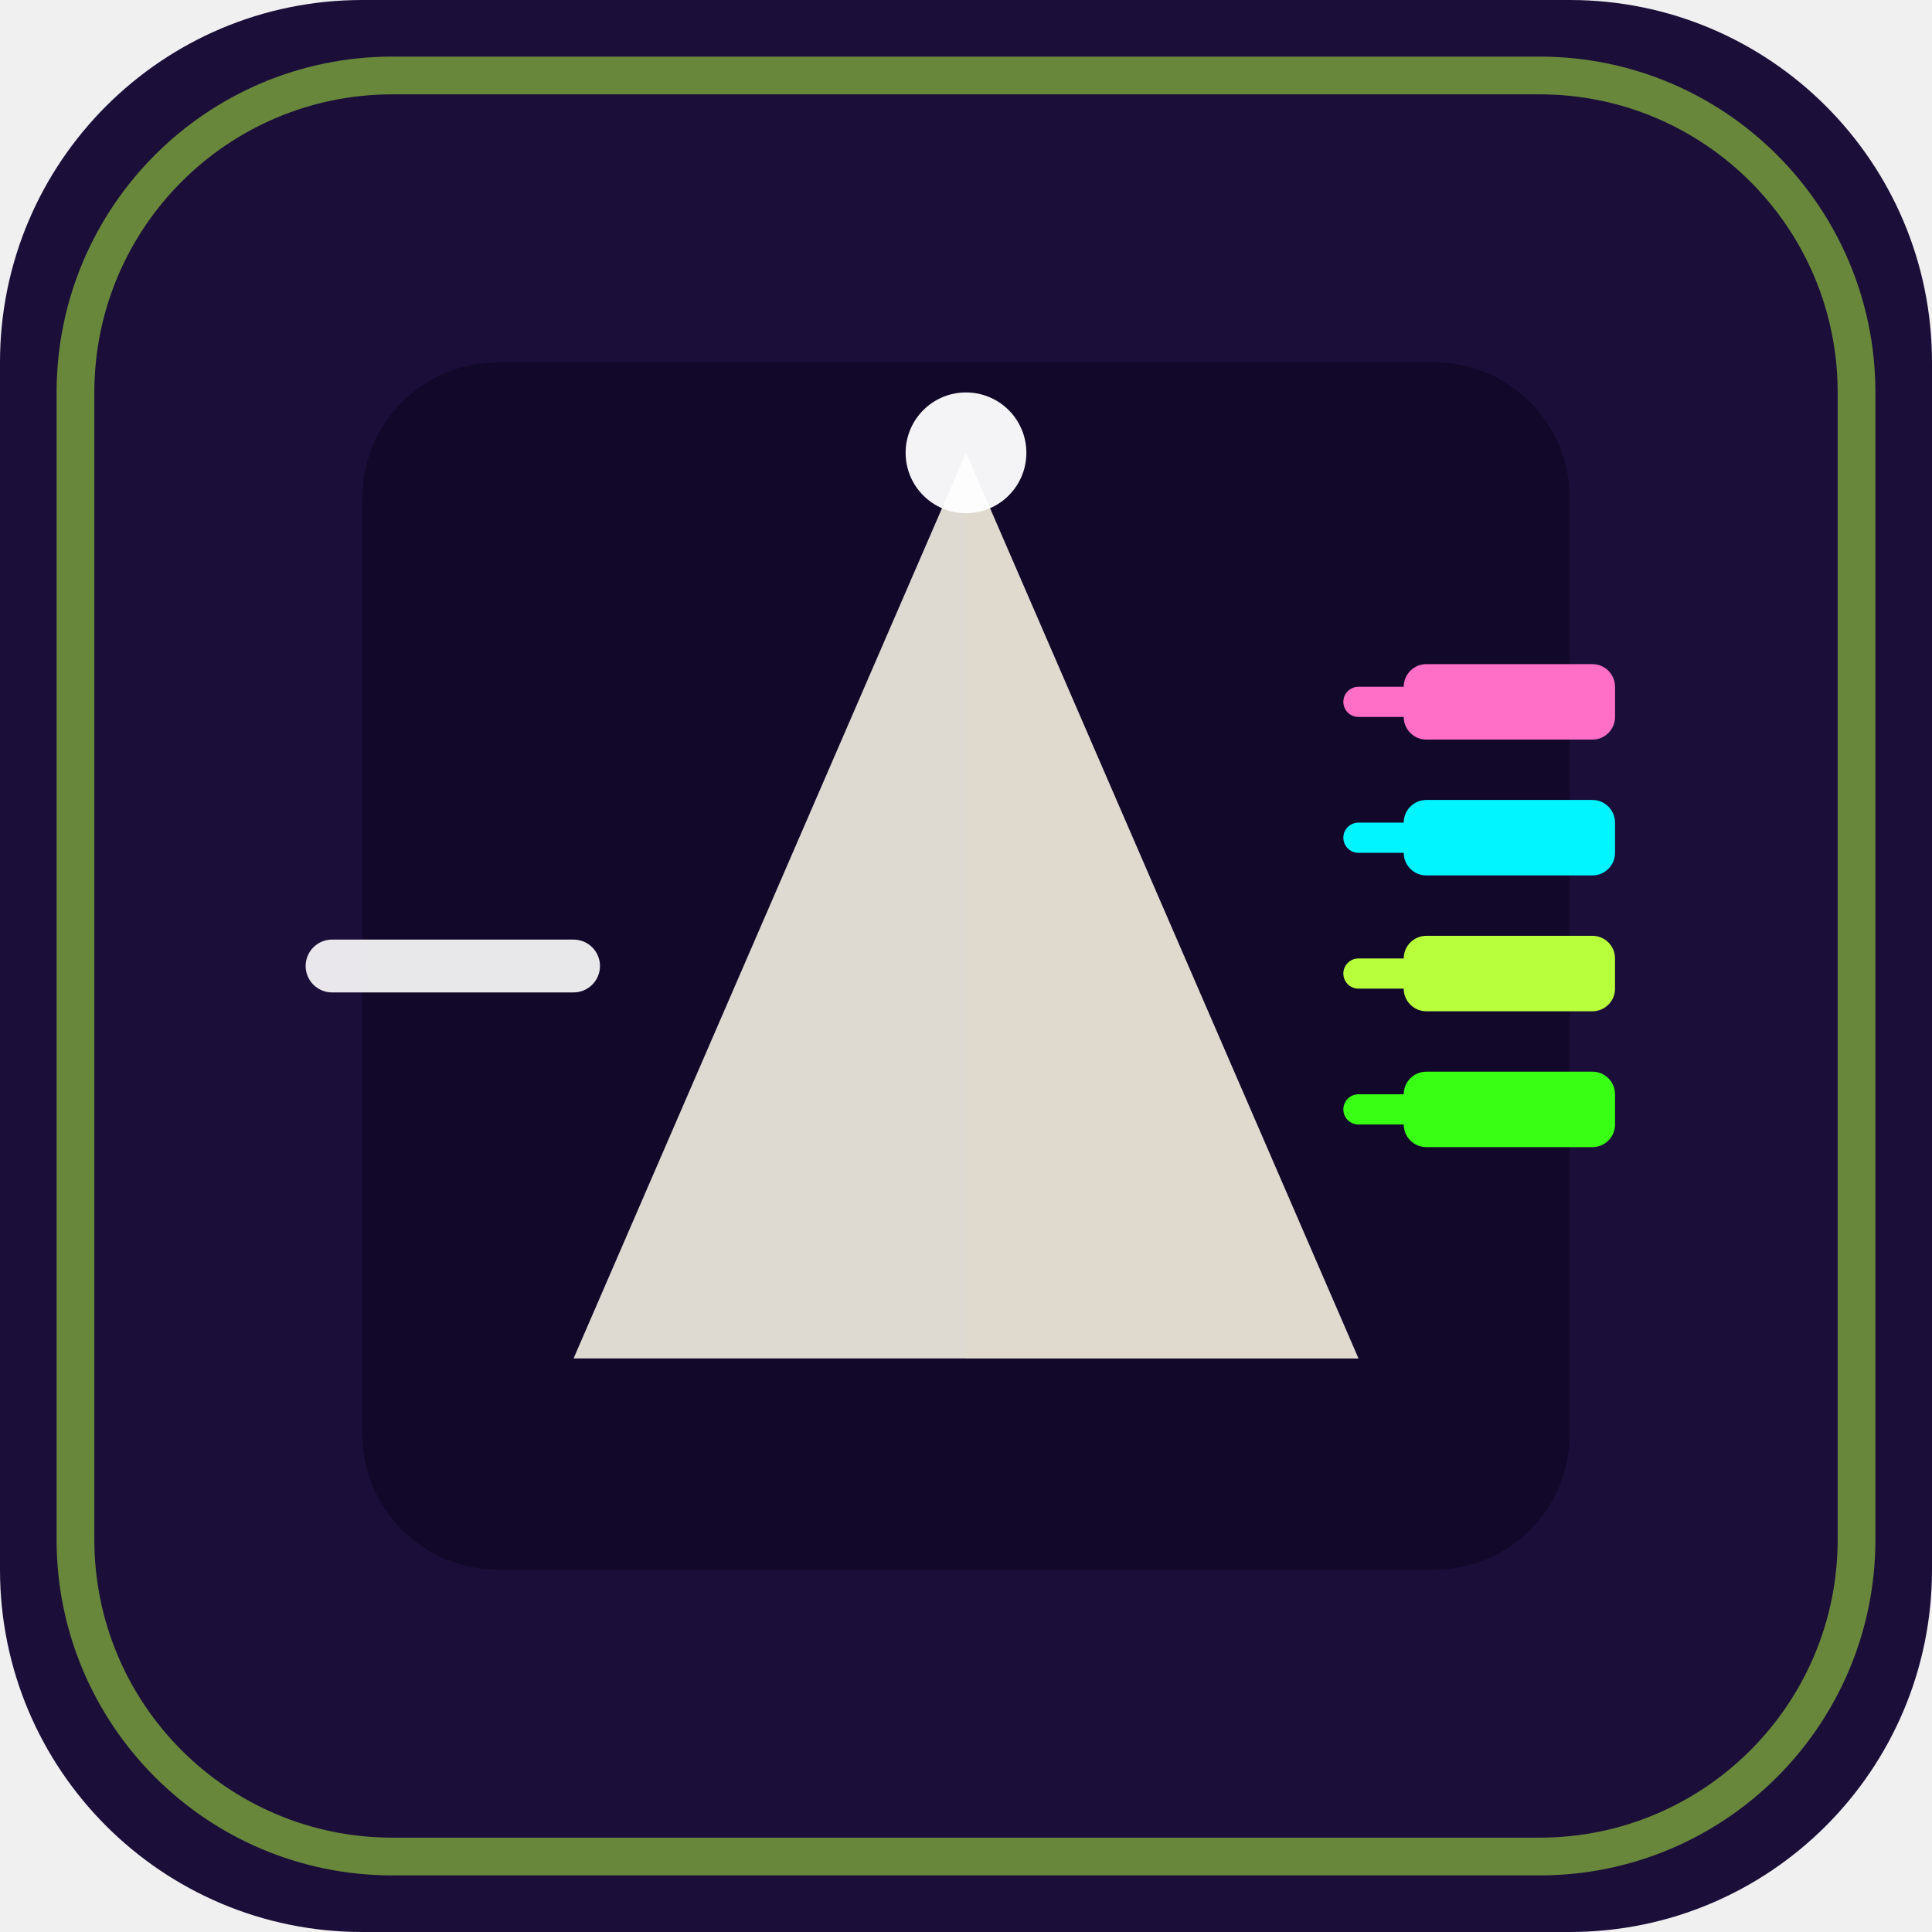
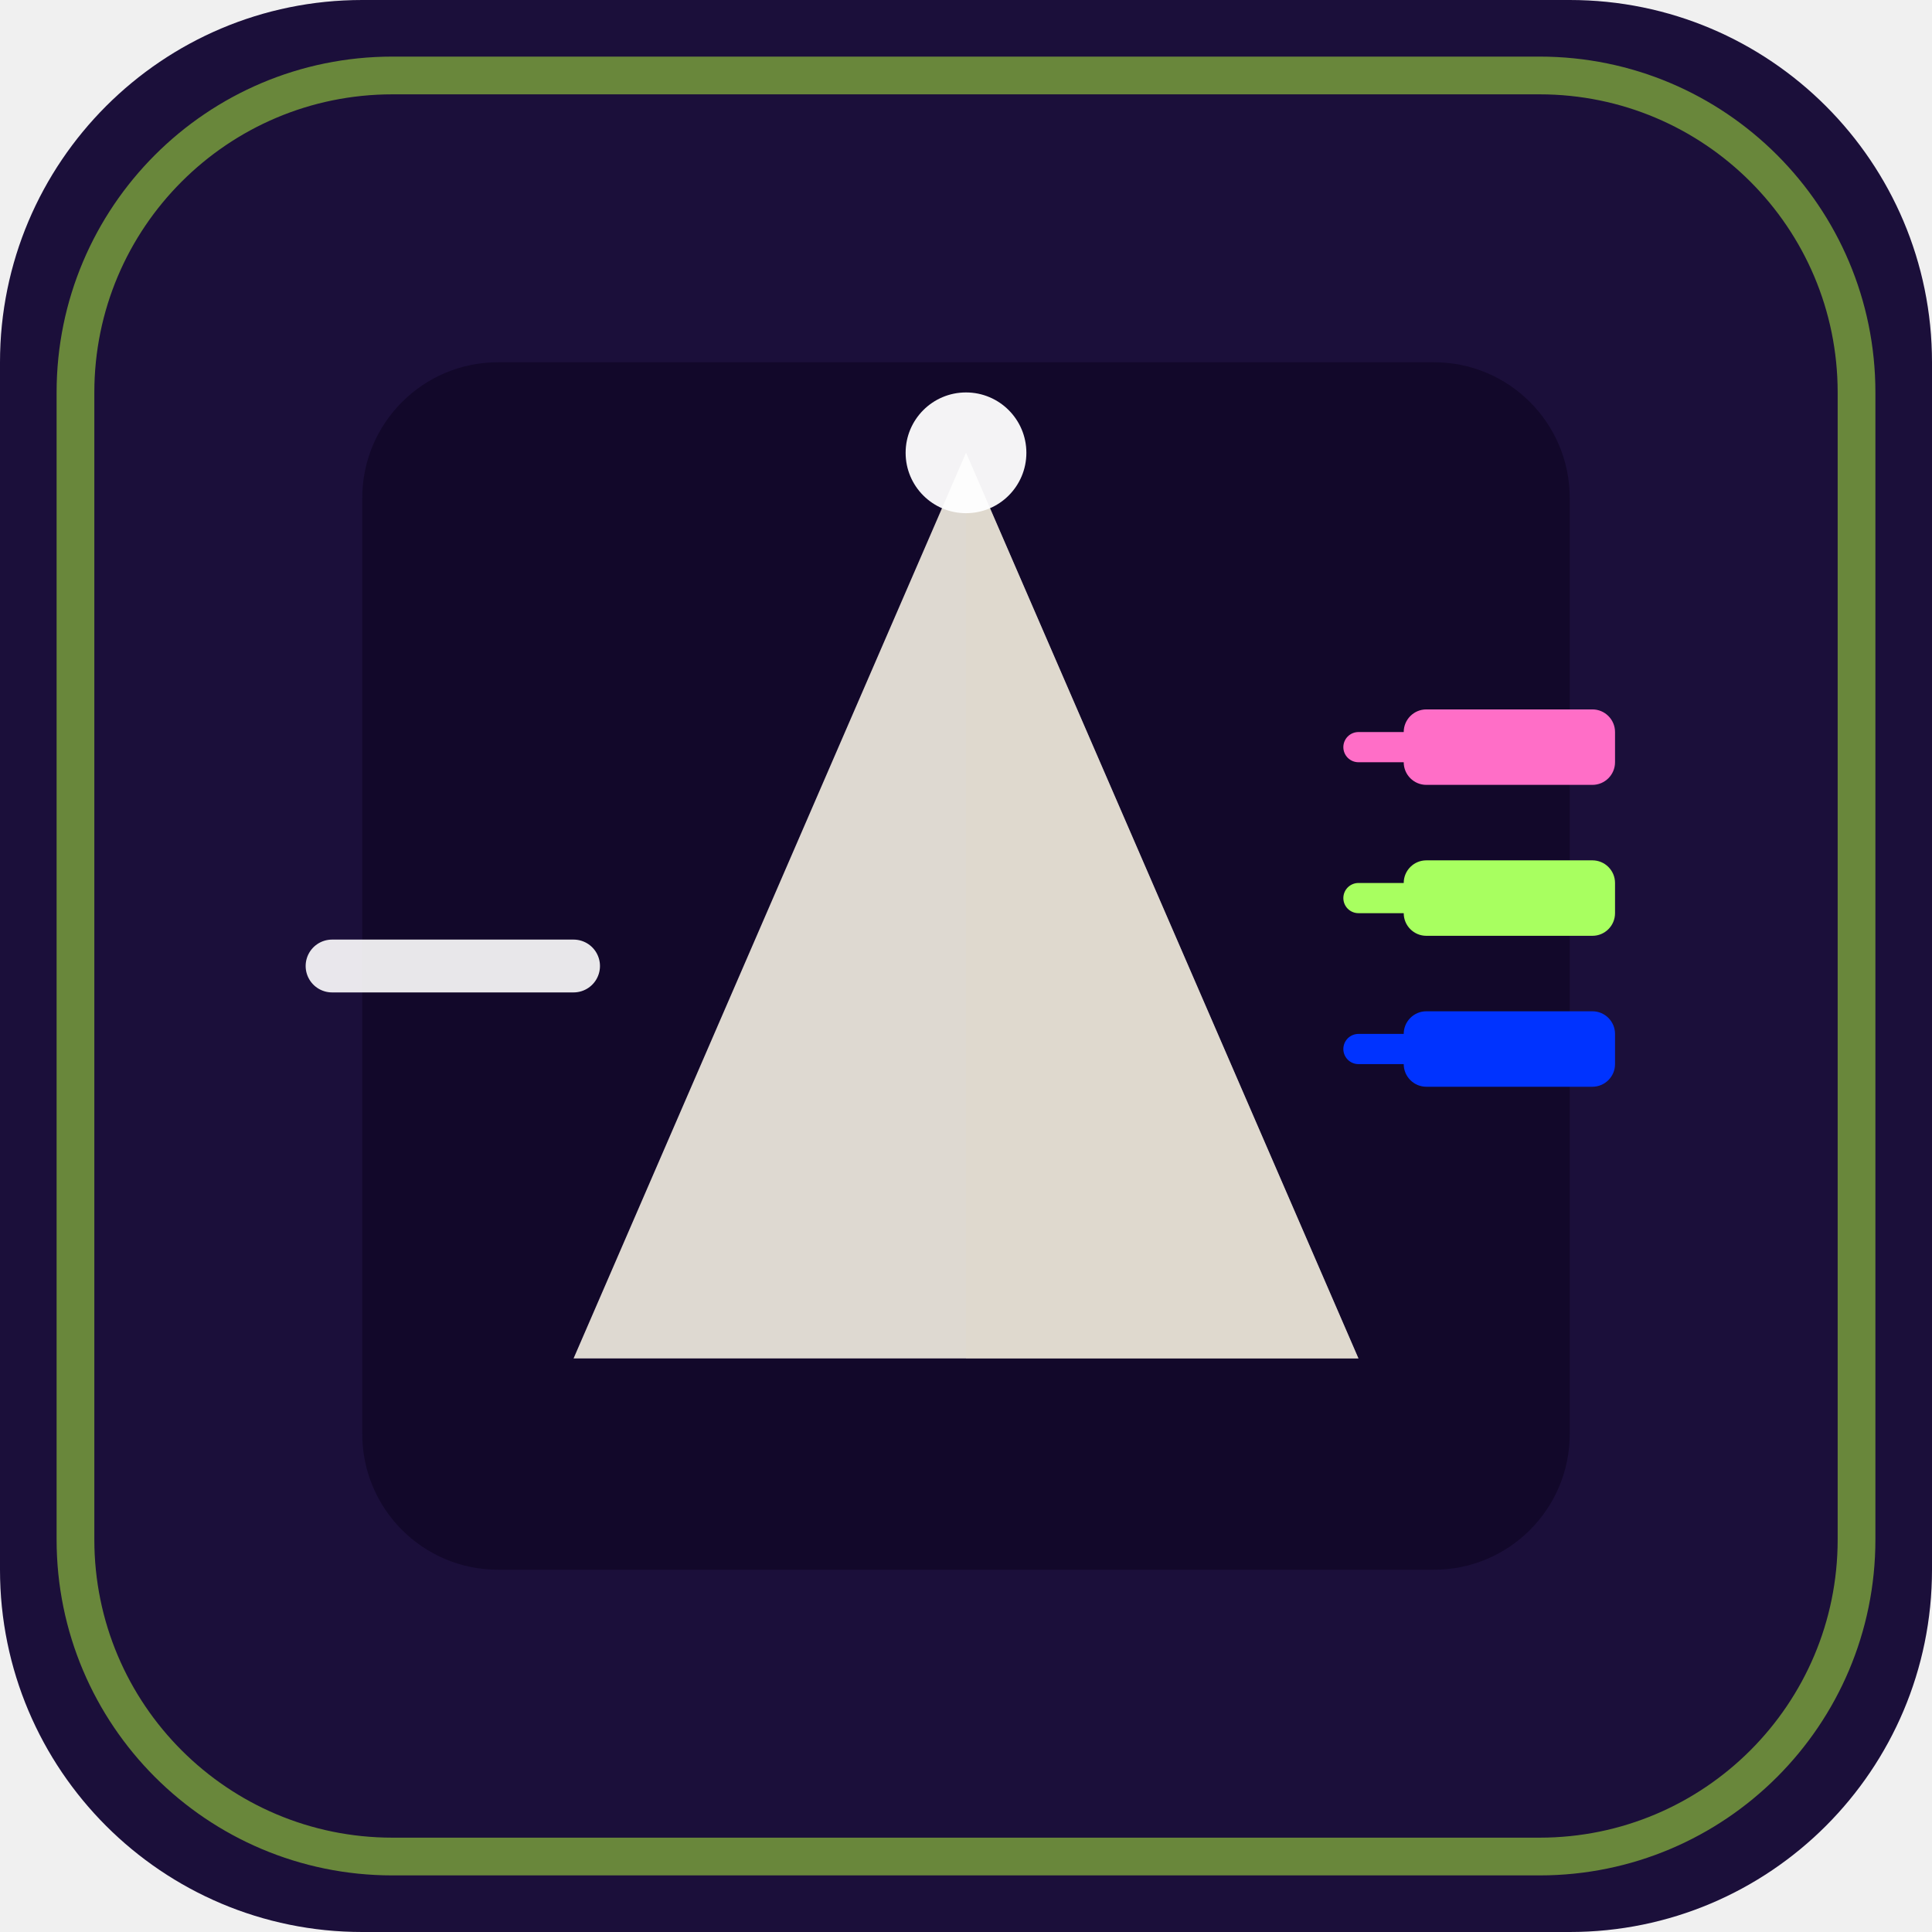
<svg xmlns="http://www.w3.org/2000/svg" viewBox="0 0 512 512" role="img" aria-label="Prism note icon">
  <rect width="512" height="512" rx="96" fill="#1B0F3A" />
  <rect x="20" y="20" width="472" height="472" rx="84" fill="none" stroke="#B8FF3C" stroke-width="10" opacity="0.5" />
  <rect x="96" y="96" width="320" height="320" rx="36" fill="#12082A" />
  <polygon points="256,120 360,360 152,360" fill="#F0EAE0" opacity="0.92" />
  <polygon points="256,120 360,360 256,360" fill="#E0D8CC" opacity="0.55" />
  <line x1="88" y1="256" x2="152" y2="256" stroke="#FFFFFF" stroke-width="14" stroke-linecap="round" opacity="0.9" />
-   <rect x="372" y="176" width="56" height="20" rx="6" fill="#FF6EC7" />
-   <rect x="372" y="212" width="56" height="20" rx="6" fill="#00F5FF" />
-   <rect x="372" y="248" width="56" height="20" rx="6" fill="#B8FF3C" />
-   <rect x="372" y="284" width="56" height="20" rx="6" fill="#39FF14" />
-   <line x1="360" y1="186" x2="372" y2="186" stroke="#FF6EC7" stroke-width="8" stroke-linecap="round" />
-   <line x1="360" y1="222" x2="372" y2="222" stroke="#00F5FF" stroke-width="8" stroke-linecap="round" />
-   <line x1="360" y1="258" x2="372" y2="258" stroke="#B8FF3C" stroke-width="8" stroke-linecap="round" />
-   <line x1="360" y1="294" x2="372" y2="294" stroke="#39FF14" stroke-width="8" stroke-linecap="round" />
+   <rect x="372" y="188" width="56" height="20" rx="6" fill="#FF6EC7" />
+   <rect x="372" y="228" width="56" height="20" rx="6" fill="#A8FF60" />
+   <rect x="372" y="268" width="56" height="20" rx="6" fill="#0033FF" />
+   <line x1="360" y1="198" x2="372" y2="198" stroke="#FF6EC7" stroke-width="8" stroke-linecap="round" />
+   <line x1="360" y1="238" x2="372" y2="238" stroke="#A8FF60" stroke-width="8" stroke-linecap="round" />
+   <line x1="360" y1="278" x2="372" y2="278" stroke="#0033FF" stroke-width="8" stroke-linecap="round" />
  <circle cx="256" cy="120" r="16" fill="#FFFFFF" opacity="0.95" />
</svg>
